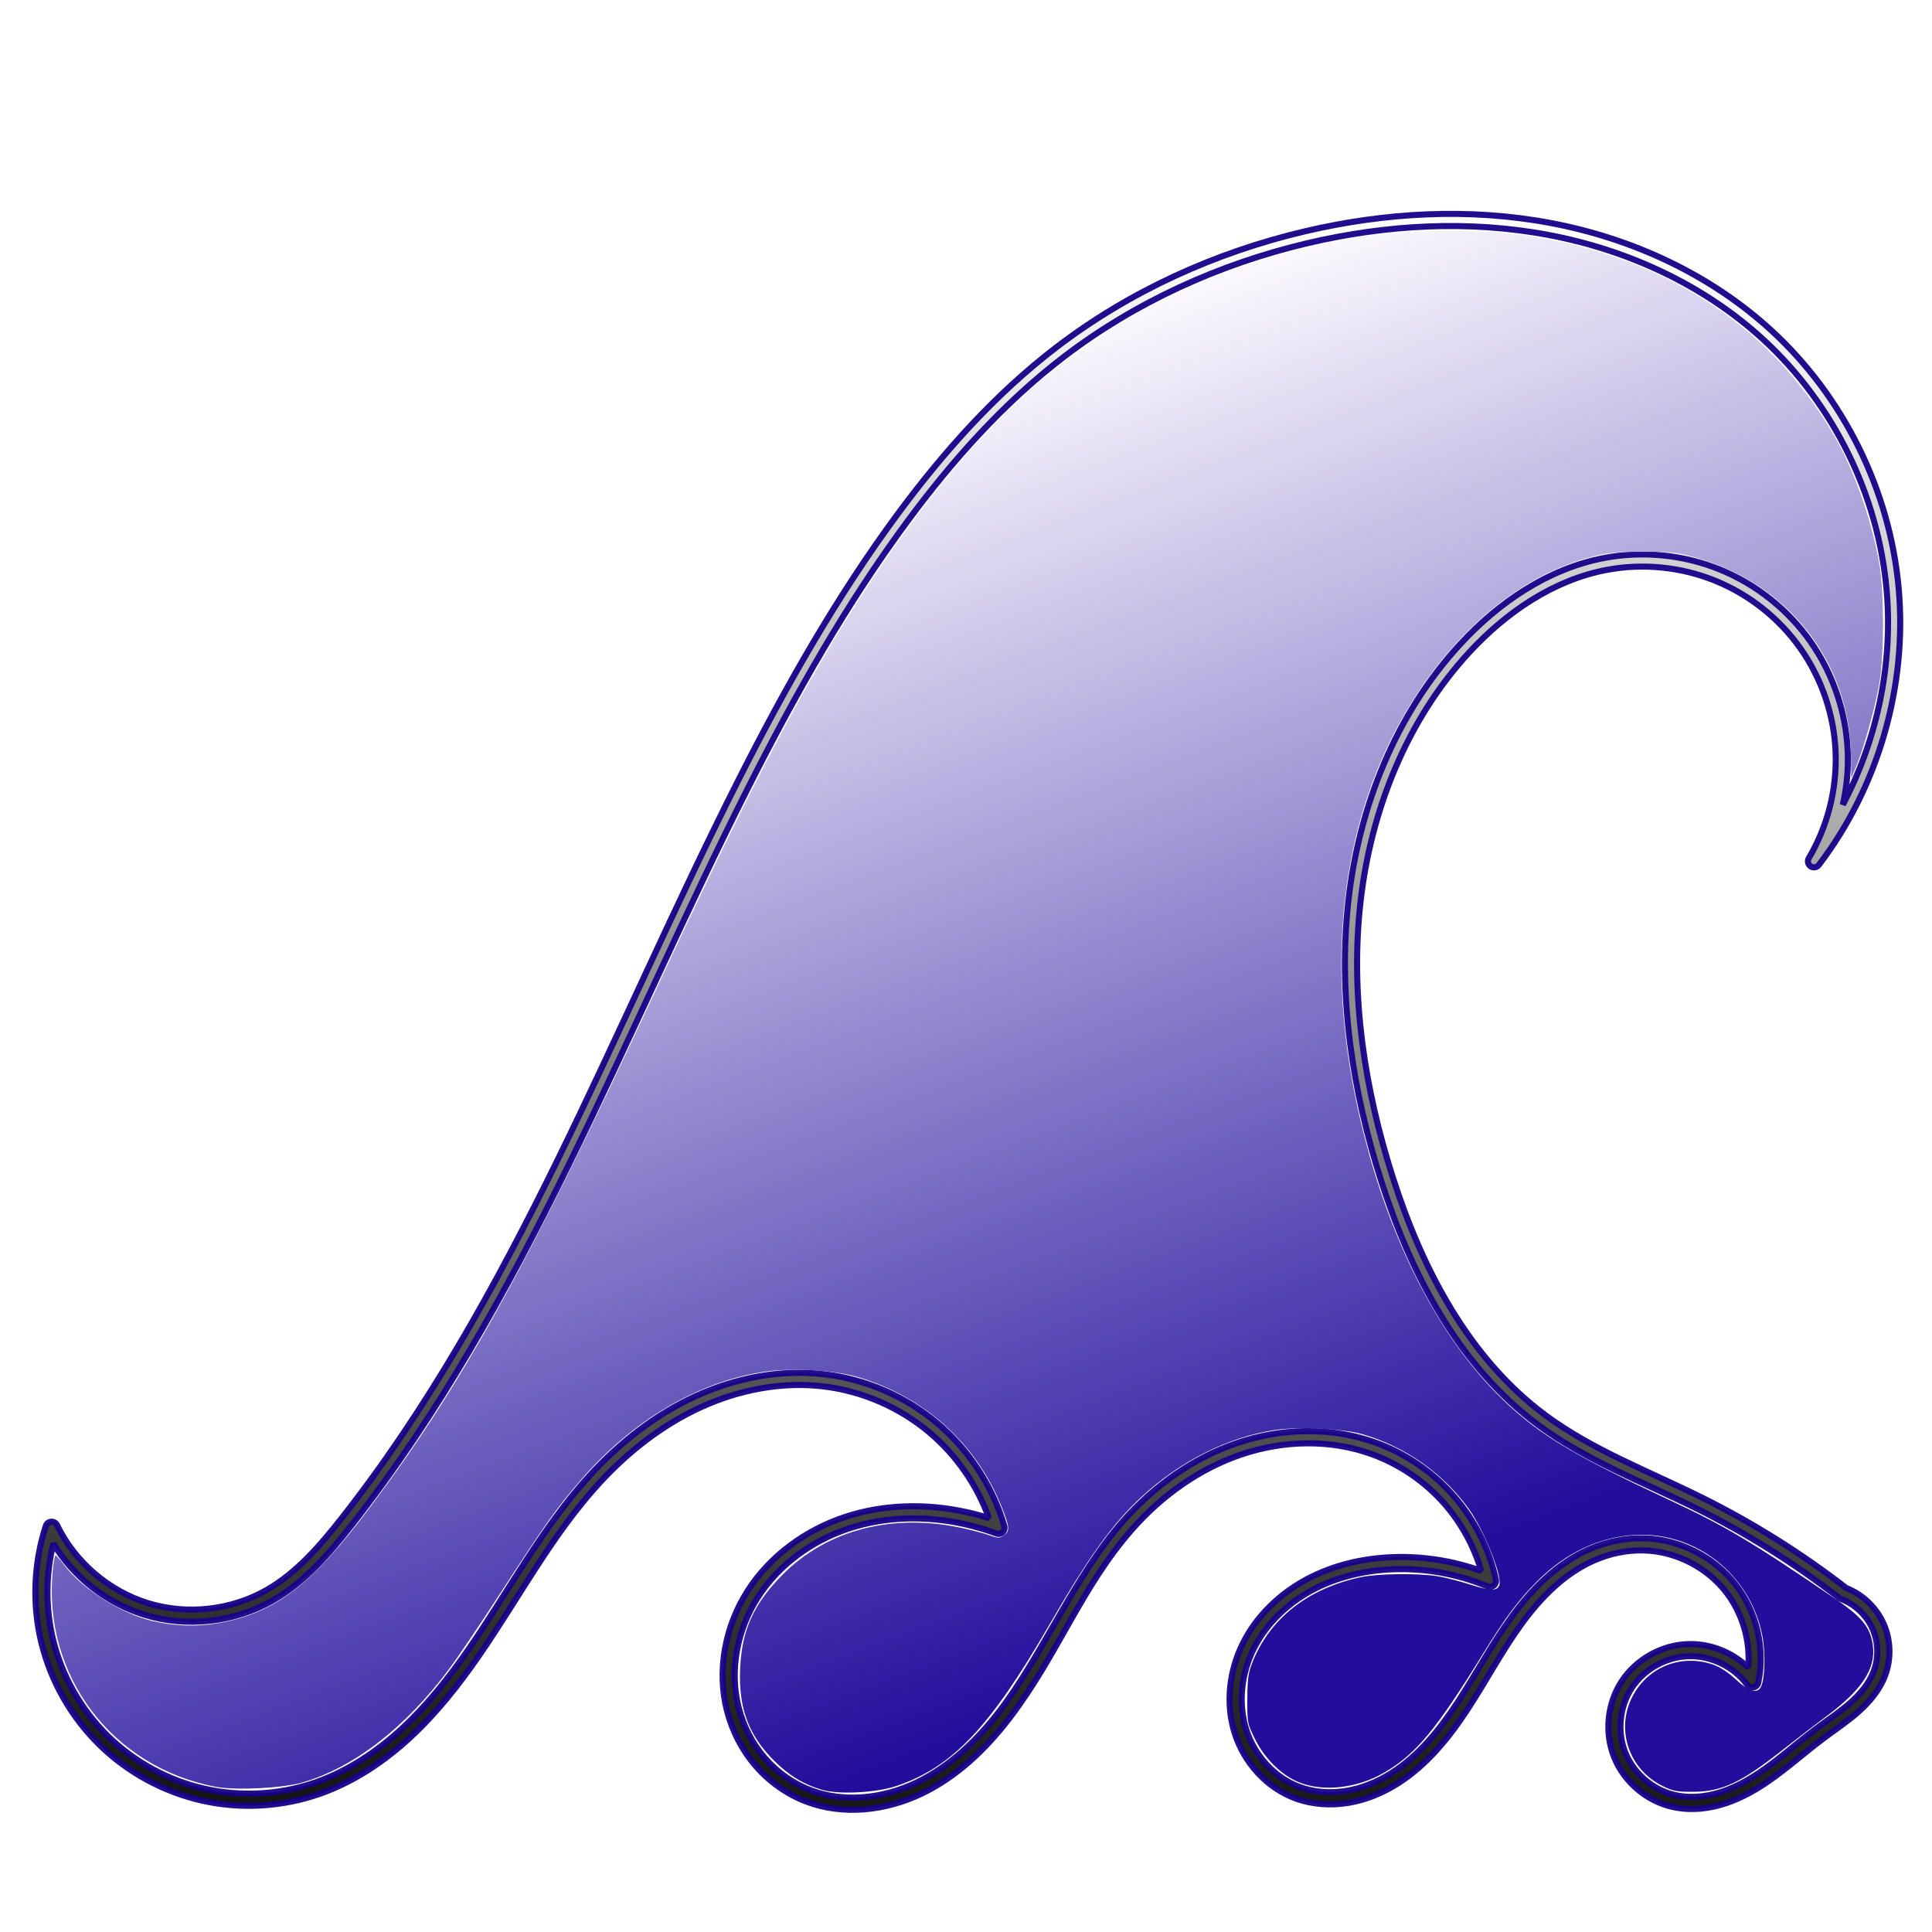
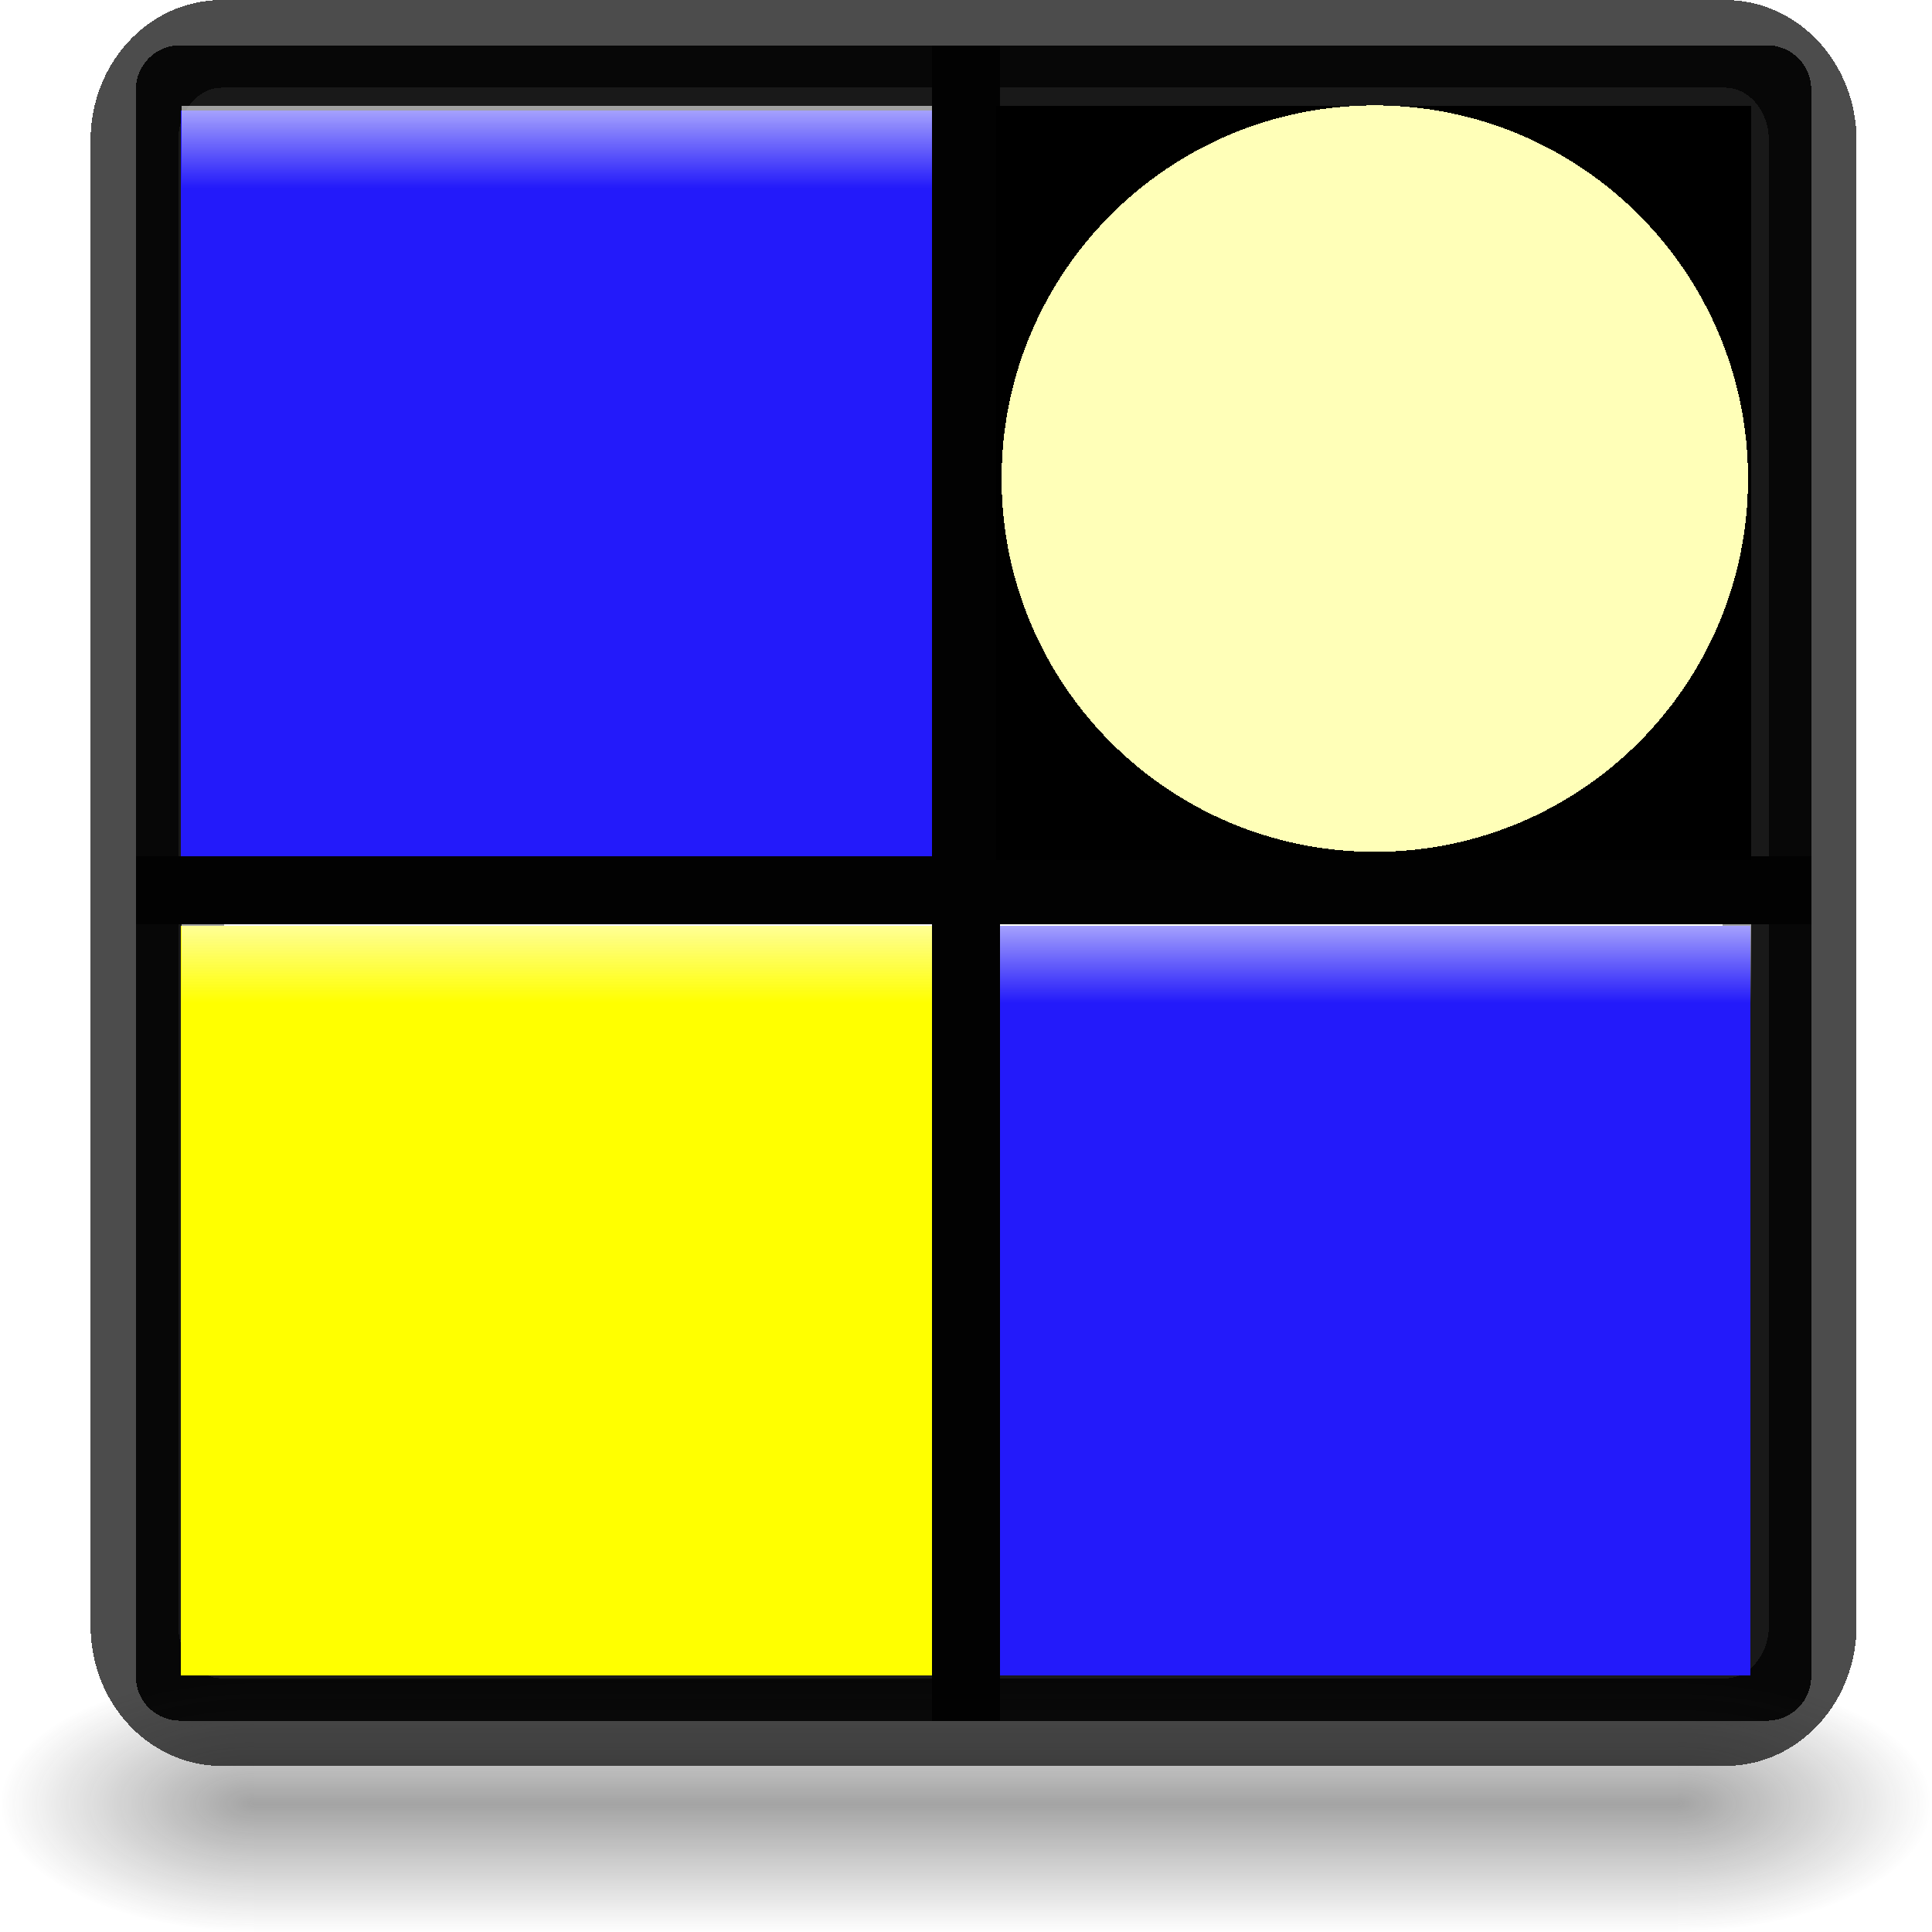
- <svg xmlns="http://www.w3.org/2000/svg" xmlns:xlink="http://www.w3.org/1999/xlink" version="1.1" id="svg2" height="128" width="128">
-   <defs id="defs4">
-     <linearGradient id="linearGradient4874">
-       <stop style="stop-color:#000000;stop-opacity:1;" offset="0" id="stop4876" />
-       <stop style="stop-color:#000000;stop-opacity:0;" offset="1" id="stop4878" />
+ <svg xmlns="http://www.w3.org/2000/svg" xmlns:ns1="http://www.openswatchbook.org/uri/2009/osb" xmlns:xlink="http://www.w3.org/1999/xlink" width="128" height="128" viewBox="0 0 128 128" version="1.1" id="svg8" style="shape-rendering:crispEdges">
+   <defs id="defs2">
+     <linearGradient id="linearGradient5161" ns1:paint="gradient">
+       <stop style="stop-color:#ffffff;stop-opacity:0.594" offset="0" id="stop5157" />
+       <stop style="stop-color:#fafafa;stop-opacity:0" offset="1" id="stop5159" />
    </linearGradient>
-     <linearGradient id="linearGradient10390">
-       <stop style="stop-color:#180297;stop-opacity:0.954;" offset="0" id="stop10392" />
-       <stop style="stop-color:#fdfbff;stop-opacity:0.992;" offset="1" id="stop10394" />
+     <radialGradient cx="4.993" cy="43.5" r="2.5" fx="4.993" fy="43.5" id="radialGradient3152" xlink:href="#linearGradient3688-166-749" gradientUnits="userSpaceOnUse" gradientTransform="matrix(2.003784,0,0,1.4,27.98813,-17.4)" />
+     <linearGradient id="linearGradient3688-166-749">
+       <stop id="stop2883" style="stop-color:#181818;stop-opacity:1" offset="0" />
+       <stop id="stop2885" style="stop-color:#181818;stop-opacity:0" offset="1" />
    </linearGradient>
-     <filter id="filter8348" style="color-interpolation-filters:sRGB">
-       <feGaussianBlur id="feGaussianBlur8350" result="result0" in="SourceAlpha" stdDeviation="6" />
-       <feSpecularLighting id="feSpecularLighting8352" specularExponent="25" specularConstant="1" surfaceScale="10" lighting-color="#ffffff" result="result1" in="result0">
-         <feDistantLight id="feDistantLight8354" azimuth="235" elevation="45" />
-       </feSpecularLighting>
-       <feComposite id="feComposite8356" in2="result1" k3="1" k2="1" operator="arithmetic" result="result4" in="SourceGraphic" k1="0" k4="0" />
-       <feComposite id="feComposite8358" in2="SourceAlpha" operator="in" result="result2" in="result4" />
-     </filter>
-     <linearGradient xlink:href="#linearGradient4874" id="linearGradient4880" x1="128.721" y1="1067.462" x2="136.721" y2="835.462" gradientUnits="userSpaceOnUse" gradientTransform="matrix(1.000008,0,0,0.9948098,-6.8377193e-4,3.767833)" />
-     <linearGradient xlink:href="#linearGradient10390" id="linearGradient4291" x1="208" y1="200" x2="148" y2="40" gradientUnits="userSpaceOnUse" />
+     <radialGradient cx="4.993" cy="43.5" r="2.5" fx="4.993" fy="43.5" id="radialGradient3154" xlink:href="#linearGradient3688-166-749" gradientUnits="userSpaceOnUse" gradientTransform="matrix(2.003784,0,0,1.4,-20.01187,-104.4)" />
+     <linearGradient x1="25.058" y1="47.028" x2="25.058" y2="39.999" id="linearGradient3156" xlink:href="#linearGradient3702-501-757" gradientUnits="userSpaceOnUse" />
+     <linearGradient id="linearGradient3702-501-757">
+       <stop id="stop2895" style="stop-color:#181818;stop-opacity:0" offset="0" />
+       <stop id="stop2897" style="stop-color:#181818;stop-opacity:1" offset="0.5" />
+       <stop id="stop2899" style="stop-color:#181818;stop-opacity:0" offset="1" />
+     </linearGradient>
+     <linearGradient xlink:href="#linearGradient5161" id="linearGradient5184" gradientUnits="userSpaceOnUse" gradientTransform="matrix(0.4736041,0,0,0.4736037,2.114043,-47.81452)" x1="11.432" y1="105.997" x2="11.432" y2="108.108" />
+     <linearGradient xlink:href="#linearGradient5161" id="linearGradient5269" gradientUnits="userSpaceOnUse" gradientTransform="matrix(0.4736041,0,0,0.4736037,2.114043,-47.81452)" x1="11.432" y1="105.997" x2="11.432" y2="108.108" />
+     <linearGradient xlink:href="#linearGradient5161" id="linearGradient5269-0" gradientUnits="userSpaceOnUse" gradientTransform="matrix(0.4736041,0,0,0.4736037,2.114043,-47.81452)" x1="11.432" y1="105.997" x2="11.432" y2="108.108" />
  </defs>
-   <g id="layer1" transform="translate(47.27865,-931.462)">
-     <g id="g4337" transform="matrix(0.5,0,0,0.5,-23.48366,529.6326)">
-       <path style="opacity:1;fill:url(#linearGradient4880);fill-opacity:1;fill-rule:nonzero;stroke:#160287;stroke-width:0.805;stroke-linecap:round;stroke-linejoin:bevel;stroke-miterlimit:4;stroke-dasharray:none;stroke-dashoffset:0;stroke-opacity:0.953" d="m 124.124,1041.977 c 2.239,0.81 4.677,0.955 6.992,0.565 2.316,-0.391 4.511,-1.306 6.471,-2.54 3.914,-2.464 6.858,-6.141 9.318,-9.902 2.508,-3.835 4.497,-7.652 7.115,-11.254 2.577,-3.546 5.721,-6.713 9.614,-8.421 2.117,-0.929 4.43,-1.406 6.722,-1.323 4.138,0.151 8.177,2.21 10.73,5.471 2.203,2.814 3.271,6.489 2.978,10.049 -2.087,-2.016 -4.984,-3.186 -7.893,-3.116 -3.518,0.083 -6.931,1.975 -8.866,4.914 -1.935,2.939 -2.324,6.822 -1.011,10.086 1.313,3.264 4.283,5.796 7.714,6.576 1.947,0.443 3.973,0.338 5.867,-0.129 1.894,-0.467 3.668,-1.288 5.302,-2.269 3.207,-1.926 6.063,-4.592 8.917,-6.724 1.459,-1.09 3.111,-2.184 4.555,-3.463 1.464,-1.297 2.822,-2.889 3.55,-4.823 0.835,-2.216 0.752,-4.754 -0.224,-6.912 -0.959,-2.12 -2.764,-3.834 -4.929,-4.687 -5.971,-4.619 -12.4,-8.645 -19.162,-12 -7.145,-3.545 -14.472,-6.279 -20.71,-10.909 -10.115,-7.507 -16.305,-19.316 -20.199,-31.47 -3.77,-11.764 -5.665,-24.222 -4.301,-36.441 1.364,-12.219 6.131,-24.19 14.435,-33.176 4.919,-5.323 11.172,-9.575 18.183,-10.903 4.805,-0.91 9.872,-0.405 14.402,1.436 4.53,1.841 8.514,5.013 11.321,9.017 2.808,4.004 4.434,8.829 4.622,13.716 0.188,4.887 -1.063,9.823 -3.556,14.03 a 0.805,0.805 78.971 0 0 1.333,0.898 c 7.882,-10.345 11.733,-23.674 10.584,-36.629 -1.149,-12.955 -7.287,-25.398 -16.867,-34.194 -8.101,-7.438 -18.459,-12.203 -29.227,-14.237 -10.769,-2.034 -21.934,-1.406 -32.565,1.092 -11.887,2.794 -23.263,7.953 -32.973,15.386 -8.078,6.184 -14.905,13.842 -20.925,21.975 -4.102,5.542 -7.852,11.323 -11.351,17.251 -3.5,5.928 -6.75,12.005 -9.853,18.139 -16.811,33.224 -29.66,68.591 -52.499,97.698 -2.922,3.724 -6.005,7.294 -9.967,9.569 -4.714,2.707 -10.571,3.359 -15.766,1.756 -5.194,-1.603 -9.665,-5.443 -12.033,-10.336 a 0.805,0.805 0 0 0 -1.49,0.101 c -1.624,4.982 -1.829,10.416 -0.584,15.507 1.245,5.09 3.935,9.816 7.675,13.487 3.741,3.67 8.517,6.27 13.63,7.418 5.113,1.149 10.542,0.841 15.493,-0.877 4.543,-1.577 8.61,-4.292 12.1,-7.523 3.489,-3.23 6.434,-6.981 9.105,-10.852 5.387,-7.805 9.68,-16.044 15.96,-22.871 3.809,-4.14 8.307,-7.666 13.382,-9.995 5.076,-2.329 10.743,-3.428 16.247,-2.777 5.152,0.609 10.115,2.763 14.079,6.11 3.559,3.005 6.304,6.966 7.887,11.346 -0.982,-0.31 -1.977,-0.576 -2.982,-0.798 -5.302,-1.169 -10.947,-1.07 -16.136,0.658 -5.188,1.727 -9.884,5.129 -12.856,9.765 -2.972,4.636 -4.122,10.501 -2.75,15.876 0.686,2.686 1.982,5.223 3.801,7.328 1.819,2.104 4.158,3.767 6.771,4.751 4.936,1.858 10.544,1.165 15.215,-1.068 4.671,-2.233 8.493,-5.896 11.59,-9.929 6.476,-8.435 9.531,-17.406 16.325,-25.115 3.919,-4.448 8.881,-8.012 14.456,-9.9 5.576,-1.888 11.773,-2.037 17.269,-0.05 3.693,1.335 7.04,3.618 9.631,6.569 2.252,2.565 3.931,5.632 4.887,8.908 -3.734,-1.342 -7.724,-1.967 -11.689,-1.825 -3.967,0.142 -7.96,1.063 -11.491,2.967 -3.531,1.903 -6.582,4.819 -8.395,8.445 -1.813,3.625 -2.326,7.961 -1.104,11.872 1.222,3.91 4.235,7.299 8.129,8.708 z m 0.548,-1.514 c -3.379,-1.223 -6.054,-4.201 -7.14,-7.674 -1.085,-3.472 -0.64,-7.378 1.007,-10.671 1.647,-3.292 4.441,-5.981 7.719,-7.748 3.278,-1.767 7.021,-2.64 10.784,-2.775 4.262,-0.153 8.555,0.629 12.489,2.276 a 0.805,0.805 0 0 0 1.097,-0.917 c -0.905,-4.099 -2.862,-7.96 -5.632,-11.115 -2.77,-3.155 -6.346,-5.593 -10.294,-7.021 -5.878,-2.125 -12.453,-1.952 -18.333,0.039 -5.88,1.991 -11.071,5.734 -15.148,10.36 -6.452,7.322 -10.669,17.743 -16.394,25.199 -3.004,3.912 -6.641,7.37 -11.007,9.457 -4.367,2.087 -9.514,2.685 -13.953,1.014 -2.352,-0.885 -4.47,-2.388 -6.12,-4.296 -1.649,-1.909 -2.833,-4.219 -3.459,-6.673 -1.252,-4.904 -0.208,-10.313 2.545,-14.608 2.753,-4.294 7.132,-7.482 12.009,-9.106 4.877,-1.624 10.223,-1.728 15.28,-0.613 1.466,0.323 2.91,0.746 4.318,1.264 a 0.805,0.805 0 0 0 1.051,-0.983 c -1.552,-5.28 -4.683,-10.082 -8.888,-13.633 -4.205,-3.551 -9.464,-5.833 -14.929,-6.479 -5.838,-0.69 -11.803,0.478 -17.108,2.913 -5.305,2.435 -9.971,6.103 -13.895,10.368 -6.374,6.929 -10.87,15.469 -16.1,23.046 -2.637,3.821 -5.505,7.466 -8.874,10.585 -3.368,3.118 -7.248,5.696 -11.534,7.183 -4.668,1.62 -9.791,1.91 -14.612,0.827 -4.821,-1.083 -9.328,-3.536 -12.855,-6.997 -3.526,-3.46 -6.065,-7.921 -7.239,-12.72 -1.021,-4.173 -1.008,-8.594 0.019,-12.765 2.711,4.447 7.067,7.877 12.049,9.415 5.621,1.735 11.941,1.031 17.043,-1.898 4.257,-2.444 7.504,-6.24 10.432,-9.972 C 21.97,976.474 34.98,940.769 51.671,907.782 c 3.093,-6.112 6.326,-12.157 9.803,-18.047 3.477,-5.89 7.196,-11.623 11.259,-17.112 5.965,-8.059 12.69,-15.592 20.61,-21.655 9.515,-7.284 20.679,-12.351 32.362,-15.097 10.451,-2.456 21.386,-3.063 31.898,-1.078 10.512,1.986 20.585,6.631 28.437,13.841 9.284,8.525 15.238,20.595 16.352,33.15 0.869,9.795 -1.214,19.817 -5.799,28.512 0.518,-2.297 0.741,-4.661 0.65,-7.015 -0.2,-5.196 -1.927,-10.321 -4.912,-14.579 -2.986,-4.257 -7.216,-7.627 -12.034,-9.584 -4.817,-1.958 -10.199,-2.494 -15.308,-1.526 -7.452,1.412 -13.994,5.904 -19.066,11.392 -8.576,9.28 -13.458,21.591 -14.853,34.09 -1.395,12.499 0.548,25.19 4.368,37.111 3.941,12.298 10.27,24.476 20.773,32.272 6.391,4.743 14.01,7.613 20.954,11.058 6.702,3.325 13.072,7.319 18.984,11.903 a 0.805,0.805 0 0 0 0.209,0.117 c 1.816,0.685 3.345,2.119 4.145,3.888 0.8,1.769 0.868,3.864 0.184,5.681 -0.601,1.595 -1.751,2.981 -3.111,4.184 -1.379,1.221 -2.889,2.211 -4.451,3.378 -3.072,2.294 -5.648,4.751 -8.783,6.634 -1.537,0.923 -3.161,1.668 -4.858,2.087 -1.697,0.418 -3.465,0.5 -5.125,0.122 -2.916,-0.663 -5.461,-2.833 -6.577,-5.607 -1.116,-2.775 -0.782,-6.102 0.862,-8.599 1.645,-2.498 4.569,-4.119 7.559,-4.19 2.99,-0.071 5.988,1.409 7.749,3.826 a 0.805,0.805 0 0 0 1.439,-0.309 c 0.945,-4.517 -0.198,-9.418 -3.042,-13.052 -2.845,-3.634 -7.327,-5.92 -11.939,-6.087 -2.552,-0.093 -5.106,0.438 -7.428,1.457 -4.262,1.871 -7.61,5.292 -10.269,8.949 -2.618,3.601 -4.794,7.701 -7.161,11.319 -2.414,3.692 -5.205,7.14 -8.828,9.42 -1.809,1.138 -3.806,1.965 -5.881,2.315 -2.075,0.35 -4.229,0.214 -6.176,-0.491 z" id="path2848" />
-       <path transform="translate(-47.27865,803.462)" id="path4283" d="m 108.657,237.369 c -2.441,-0.701 -4.426,-1.904 -6.405,-3.883 -3.392,-3.391 -4.711,-6.954 -4.495,-12.148 0.212,-5.115 1.772,-8.586 5.601,-12.462 5.902,-5.975 14.609,-8.231 23.892,-6.191 1.291,0.284 2.896,0.713 3.565,0.953 1.096,0.394 1.282,0.395 1.864,0.014 0.862,-0.565 0.82,-1.095 -0.311,-3.899 -3.362,-8.337 -10.276,-14.54 -19.068,-17.107 -3.064,-0.895 -8.723,-1.212 -12.297,-0.689 -8.791,1.285 -17.584,6.476 -24.406,14.408 -3.231,3.757 -4.593,5.672 -10.467,14.721 -2.653,4.087 -5.762,8.69 -6.91,10.23 -5.848,7.847 -12.674,13.119 -19.531,15.085 -2.591,0.743 -8.812,1.048 -11.396,0.559 -13.741,-2.599 -22.922,-14.722 -21.625,-28.556 0.11,-1.169 0.282,-2.118 0.383,-2.109 0.101,0.009 0.649,0.627 1.218,1.374 2.358,3.096 7.503,6.352 11.534,7.299 3,0.705 5.933,0.814 8.74,0.324 7.597,-1.325 12.454,-5.054 20.386,-15.653 12.015,-16.057 20.58,-31.564 37.445,-67.799 11.126,-23.906 17.211,-35.872 23.872,-46.949 8.587,-14.279 17.639,-25.767 26.129,-33.162 12.98,-11.306 28.356,-18.145 46.025,-20.472 5.324,-0.701 14.533,-0.637 19.565,0.137 18.053,2.775 31.938,11.713 40.481,26.058 2.756,4.628 5.129,11.191 6.225,17.223 0.699,3.846 0.7,12.42 8.3e-4,16.285 -0.574,3.173 -2.028,8.361 -3.015,10.754 l -0.676,1.639 -0.031,-2.955 c -0.132,-12.466 -8.361,-22.955 -20.672,-26.349 -2.411,-0.665 -3.163,-0.744 -6.984,-0.733 -3.744,0.01 -4.627,0.104 -7.037,0.749 -13.805,3.694 -26.147,18.214 -30.678,36.093 -3.325,13.118 -2.802,27.577 1.558,43.089 4.096,14.573 10.804,26.405 19.145,33.769 4.349,3.839 8.904,6.482 20.508,11.895 7.507,3.503 10.881,5.508 21.916,13.023 3.758,2.559 4.809,3.849 5.147,6.318 0.417,3.046 -1.462,5.891 -6.212,9.402 -1.313,0.971 -3.792,2.875 -5.509,4.232 -5.699,4.504 -8.241,5.711 -12.07,5.731 -2.178,0.011 -2.681,-0.083 -4.061,-0.761 -4.408,-2.165 -6.225,-7.355 -4.091,-11.69 1.979,-4.02 6.468,-5.87 10.72,-4.418 0.96,0.328 2.017,1.012 3.075,1.992 1.721,1.594 2.81,1.919 3.308,0.988 0.538,-1.005 0.635,-4.52 0.189,-6.815 -1.57,-8.076 -8.779,-13.77 -16.874,-13.328 -4.718,0.257 -9.208,2.382 -12.953,6.128 -2.479,2.48 -4.182,4.756 -7.102,9.493 -6.29,10.202 -8.968,13.429 -13.166,15.867 -3.544,2.057 -7.949,2.581 -11.189,1.331 -2.332,-0.9 -4.628,-3.132 -5.928,-5.763 -1.021,-2.065 -1.036,-2.146 -1.024,-5.288 0.011,-2.678 0.117,-3.457 0.663,-4.848 2.294,-5.847 7.399,-9.857 14.434,-11.336 2.219,-0.467 7.579,-0.527 10.127,-0.113 0.967,0.157 2.928,0.66 4.359,1.119 2.627,0.842 3.502,0.859 3.802,0.075 0.448,-1.168 -2.031,-7.35 -4.084,-10.184 -3.399,-4.692 -8.396,-8.192 -14.031,-9.827 -2.595,-0.753 -8.694,-1.032 -11.773,-0.538 -6.219,0.996 -12.421,4.124 -17.512,8.832 -3.854,3.564 -6.943,7.853 -12.245,17.001 -7.878,13.591 -12.784,18.77 -20.183,21.3 -2.652,0.907 -7.629,1.178 -9.864,0.536 z" style="fill:url(#linearGradient4291);fill-opacity:1;stroke:none;stroke-width:1px;stroke-linecap:butt;stroke-linejoin:miter;stroke-opacity:1" />
+   <g id="layer4" style="display:inline" transform="translate(0,104)">
+     <rect ry="6.388" rx="5.792" y="-101.095" x="8.905" height="111.191" width="111.191" id="rect5040" style="display:inline;opacity:0.7;fill:none;fill-opacity:0.882;stroke:#000000;stroke-width:5.809;stroke-linecap:butt;stroke-linejoin:round;stroke-miterlimit:4;stroke-dasharray:none;stroke-opacity:1;paint-order:markers fill stroke;shape-rendering:crispEdges" />
+     <rect style="display:inline;opacity:0.9;fill:none;fill-opacity:0;stroke:#000000;stroke-width:5.86;stroke-linecap:butt;stroke-linejoin:round;stroke-miterlimit:4;stroke-dasharray:none;stroke-opacity:1;paint-order:markers fill stroke;shape-rendering:crispEdges" id="rect5000" width="105.14" height="105.14" x="11.93" y="-98.07" />
+     <g id="g5188" transform="matrix(5.212703,0,0,5.16971,-66.29148,-36.84278)">
+       <g id="g5235" transform="translate(22.37867,-3.519296)">
+         <rect style="opacity:1;fill:#231afa;fill-opacity:1;stroke:none;stroke-width:1.059;stroke-miterlimit:4;stroke-dasharray:none;stroke-opacity:0.881" id="rect5167" width="9.589" height="9.61" x="3" y="2.39" rx="1.4786421e-16" />
+         <rect style="display:inline;opacity:1;fill:none;fill-opacity:0.97;stroke:url(#linearGradient5184);stroke-width:1.064;stroke-linecap:butt;stroke-linejoin:miter;stroke-miterlimit:4;stroke-dasharray:none;stroke-opacity:1;paint-order:markers fill stroke;shape-rendering:crispEdges" id="rect5000-5" width="8.525" height="8.525" x="3.535" y="2.861" rx="6.9388946e-17" />
+       </g>
+     </g>
+     <g transform="matrix(3.368421,0,0,2.428571,-16.84211,-90.14285)" id="g3712" style="display:inline;opacity:0.397;shape-rendering:crispEdges">
+       <rect width="5" height="7" x="38" y="40" id="rect2801" style="fill:url(#radialGradient3152);fill-opacity:1;stroke:none" />
+       <rect width="5" height="7" x="-10" y="-47" transform="scale(-1)" id="rect3696" style="fill:url(#radialGradient3154);fill-opacity:1;stroke:none" />
+       <rect width="28" height="7" x="10" y="40" id="rect3700" style="fill:url(#linearGradient3156);fill-opacity:1;stroke:none" />
+     </g>
+     <g style="display:inline;shape-rendering:crispEdges" id="g5188-0" transform="matrix(5.212746,0,0,5.16868,-120.2926,-90.83405)">
+       <g id="g5235-9" transform="translate(22.37867,-3.519296)">
+         <rect style="opacity:1;fill:#231afa;fill-opacity:1;stroke:none;stroke-width:1.059;stroke-miterlimit:4;stroke-dasharray:none;stroke-opacity:0.881" id="rect5167-3" width="9.589" height="9.61" x="3" y="2.39" rx="1.4786421e-16" />
+         <rect style="display:inline;opacity:1;fill:none;fill-opacity:0.97;stroke:url(#linearGradient5269);stroke-width:1.064;stroke-linecap:butt;stroke-linejoin:miter;stroke-miterlimit:4;stroke-dasharray:none;stroke-opacity:1;paint-order:markers fill stroke;shape-rendering:crispEdges" id="rect5000-5-6" width="8.525" height="8.525" x="3.535" y="2.861" rx="6.9388946e-17" />
+       </g>
+     </g>
+     <g style="shape-rendering:crispEdges" transform="matrix(5.21273,0,0,5.17004,-3.638191,-55.04048)" id="g5235-9-1">
+       <rect rx="1.4786421e-16" y="2.39" x="3" height="9.61" width="9.589" id="rect5167-3-8" style="opacity:1;fill:#ffff00;fill-opacity:1;stroke:none;stroke-width:1.059;stroke-miterlimit:4;stroke-dasharray:none;stroke-opacity:0.881" />
+       <rect rx="6.9388946e-17" y="2.861" x="3.535" height="8.525" width="8.525" id="rect5000-5-6-7" style="display:inline;opacity:1;fill:none;fill-opacity:0.97;stroke:url(#linearGradient5269-0);stroke-width:1.064;stroke-linecap:butt;stroke-linejoin:miter;stroke-miterlimit:4;stroke-dasharray:none;stroke-opacity:1;paint-order:markers fill stroke;shape-rendering:crispEdges" />
    </g>
  </g>
+   <g id="layer1" transform="translate(0,-263.1333)" style="display:inline">
+     <path style="display:inline;fill:none;stroke:#020202;stroke-width:4.5;stroke-linecap:butt;stroke-linejoin:miter;stroke-miterlimit:4;stroke-dasharray:none;stroke-opacity:1" d="M 9,322.124 H 120" id="path4674" />
+     <path style="display:inline;fill:#000000;stroke:#020202;stroke-width:4.5;stroke-linecap:butt;stroke-linejoin:miter;stroke-miterlimit:4;stroke-dasharray:none;stroke-opacity:1" d="m 64,266.133 v 111" id="path4672" />
+     <rect style="opacity:1;fill:#000000;fill-opacity:1;stroke:#020202;stroke-width:0;stroke-linejoin:miter;stroke-miterlimit:4;stroke-dasharray:none;stroke-opacity:1" id="rect5337" width="50" height="50" x="66" y="270.133" />
+     <ellipse style="opacity:1;fill:#ffffb8;fill-opacity:1;stroke:#020202;stroke-width:0;stroke-linejoin:miter;stroke-miterlimit:4;stroke-dasharray:none;stroke-opacity:1" id="path5342" cx="91.085" cy="294.842" rx="24.727" ry="24.727" />
+   </g>
</svg>
